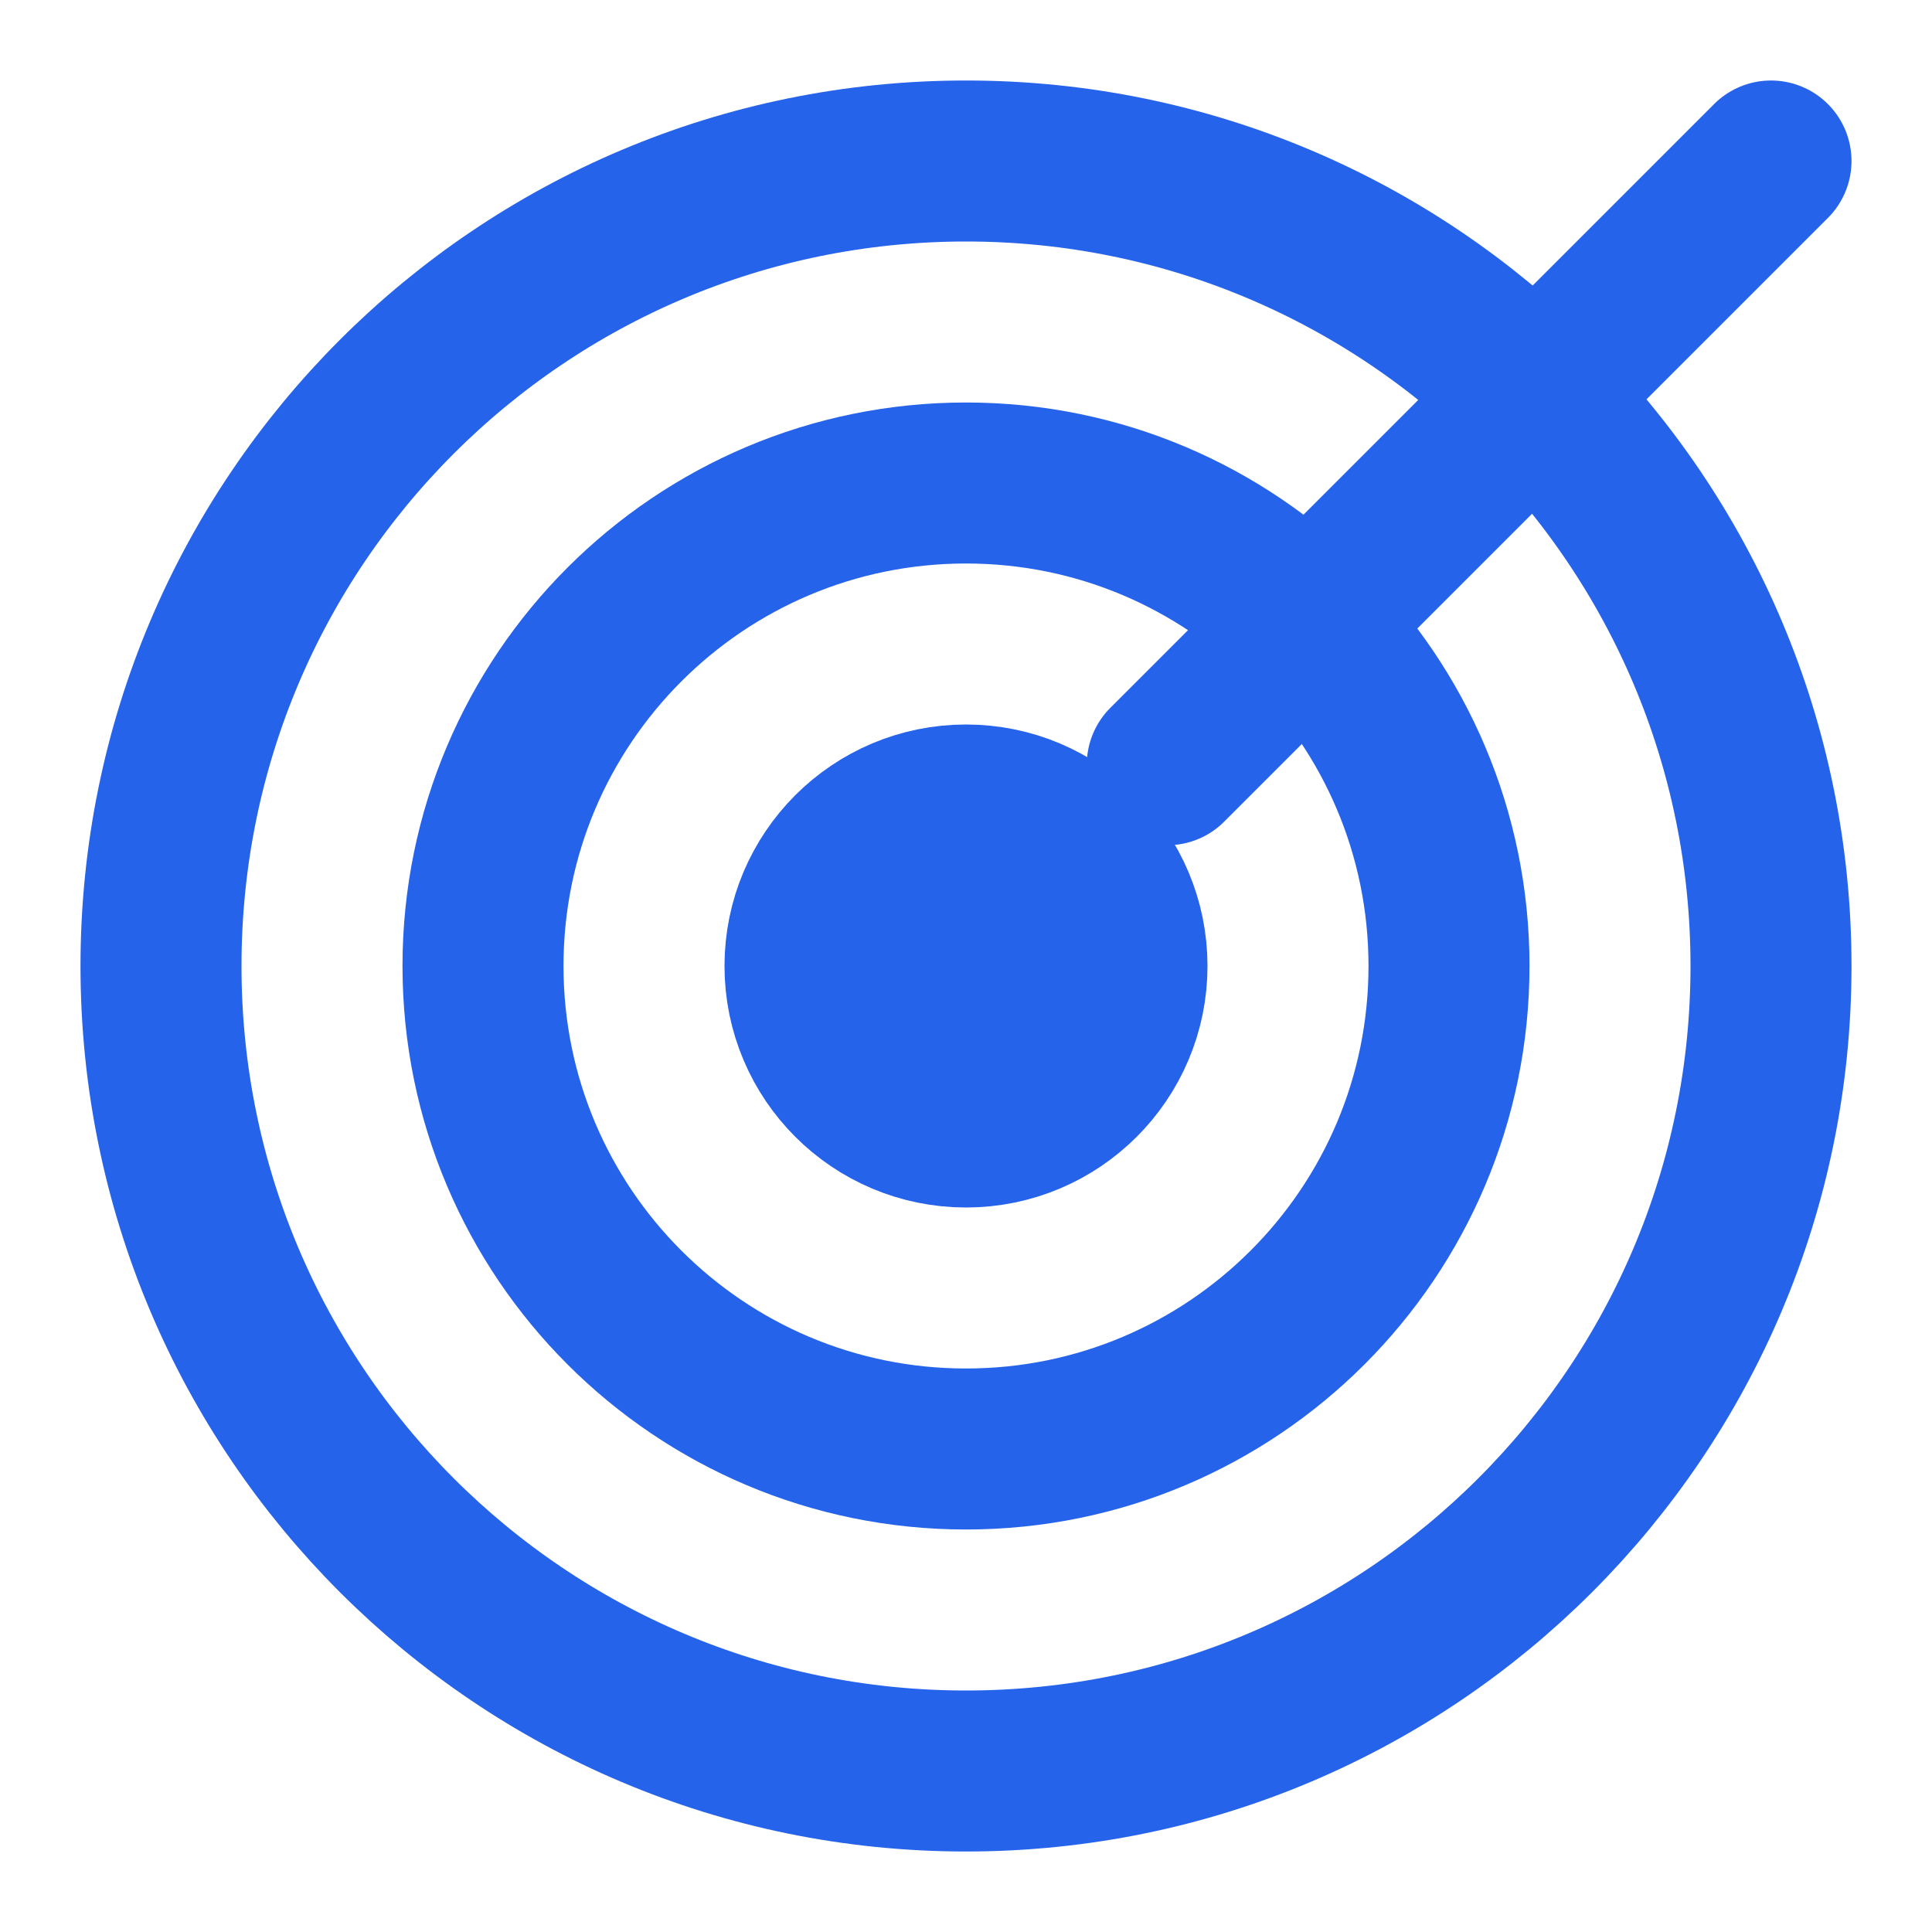
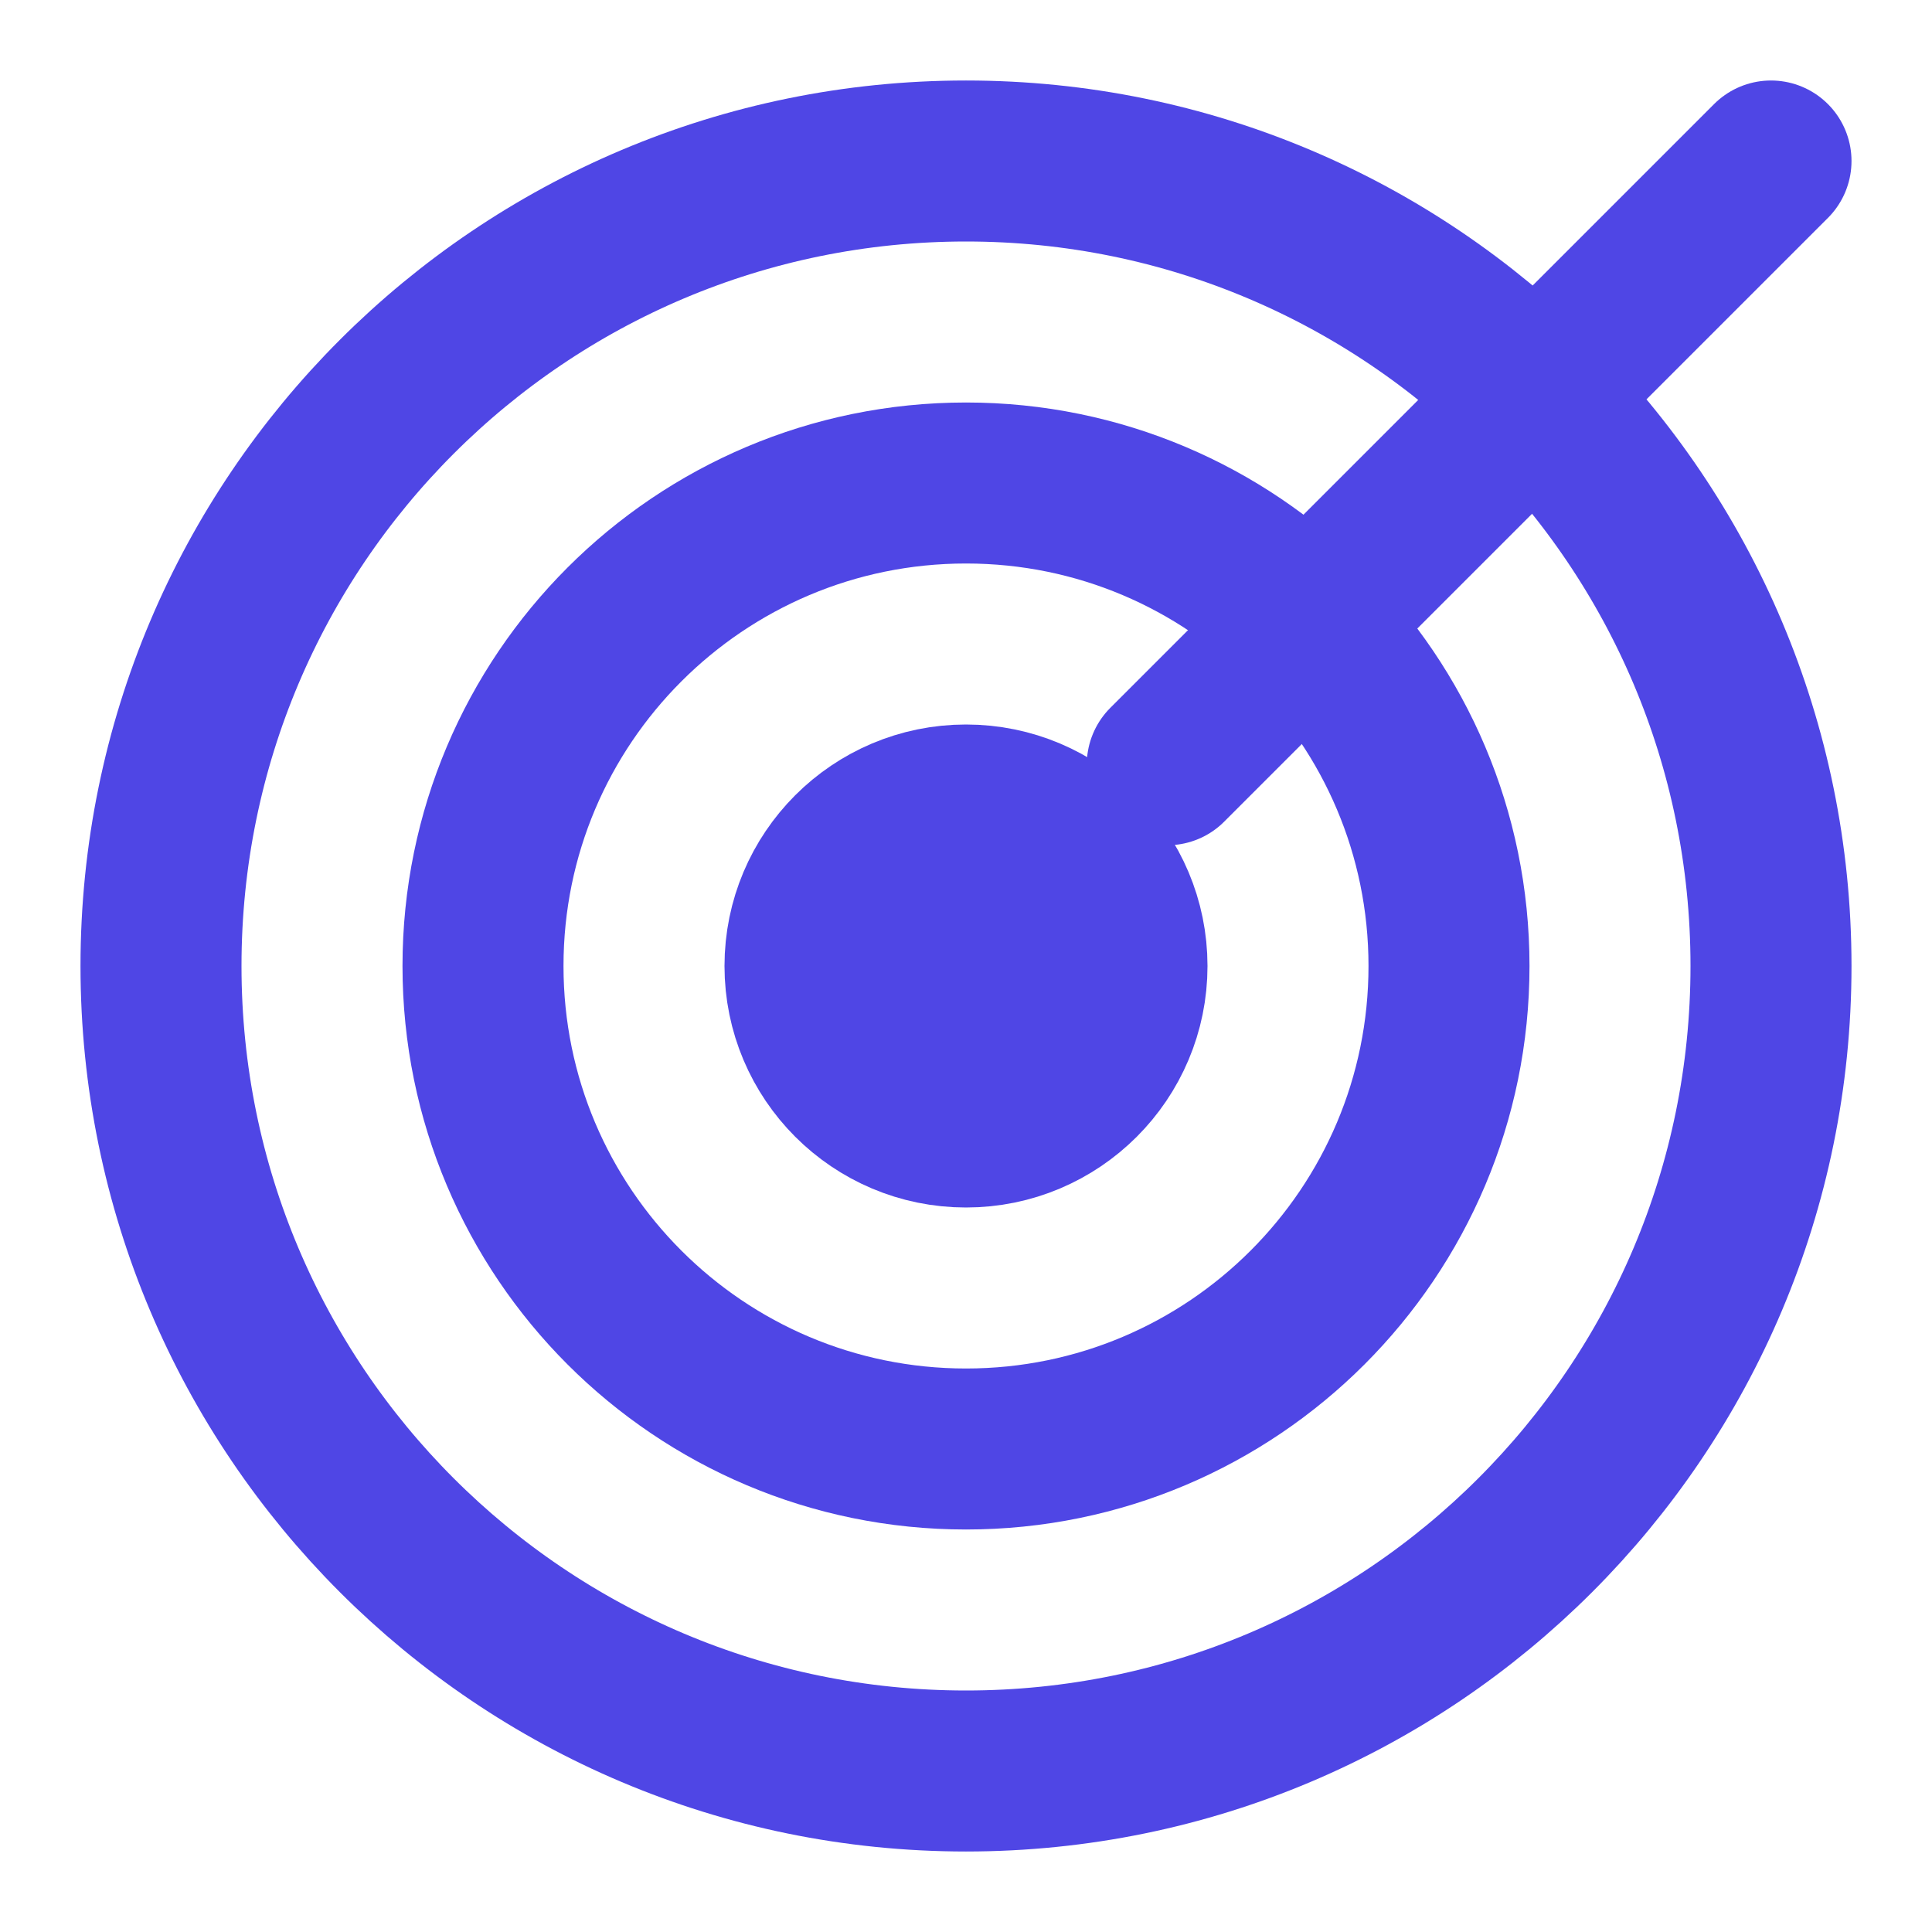
- <svg xmlns="http://www.w3.org/2000/svg" width="32" height="32" viewBox="0 0 24 24" fill="none" stroke="#2563EB" stroke-width="2" stroke-linecap="round" stroke-linejoin="round">
+ <svg xmlns="http://www.w3.org/2000/svg" width="32" height="32" viewBox="0 0 24 24" fill="none" stroke="#4F46E5" stroke-width="2" stroke-linecap="round" stroke-linejoin="round">
  <circle cx="12" cy="12" r="10" />
  <circle cx="12" cy="12" r="6" />
-   <circle cx="12" cy="12" r="2" fill="#2563EB" />
+   <circle cx="12" cy="12" r="2" fill="#4F46E5" />
  <line x1="22" y1="2" x2="14.5" y2="9.5" />
</svg>
